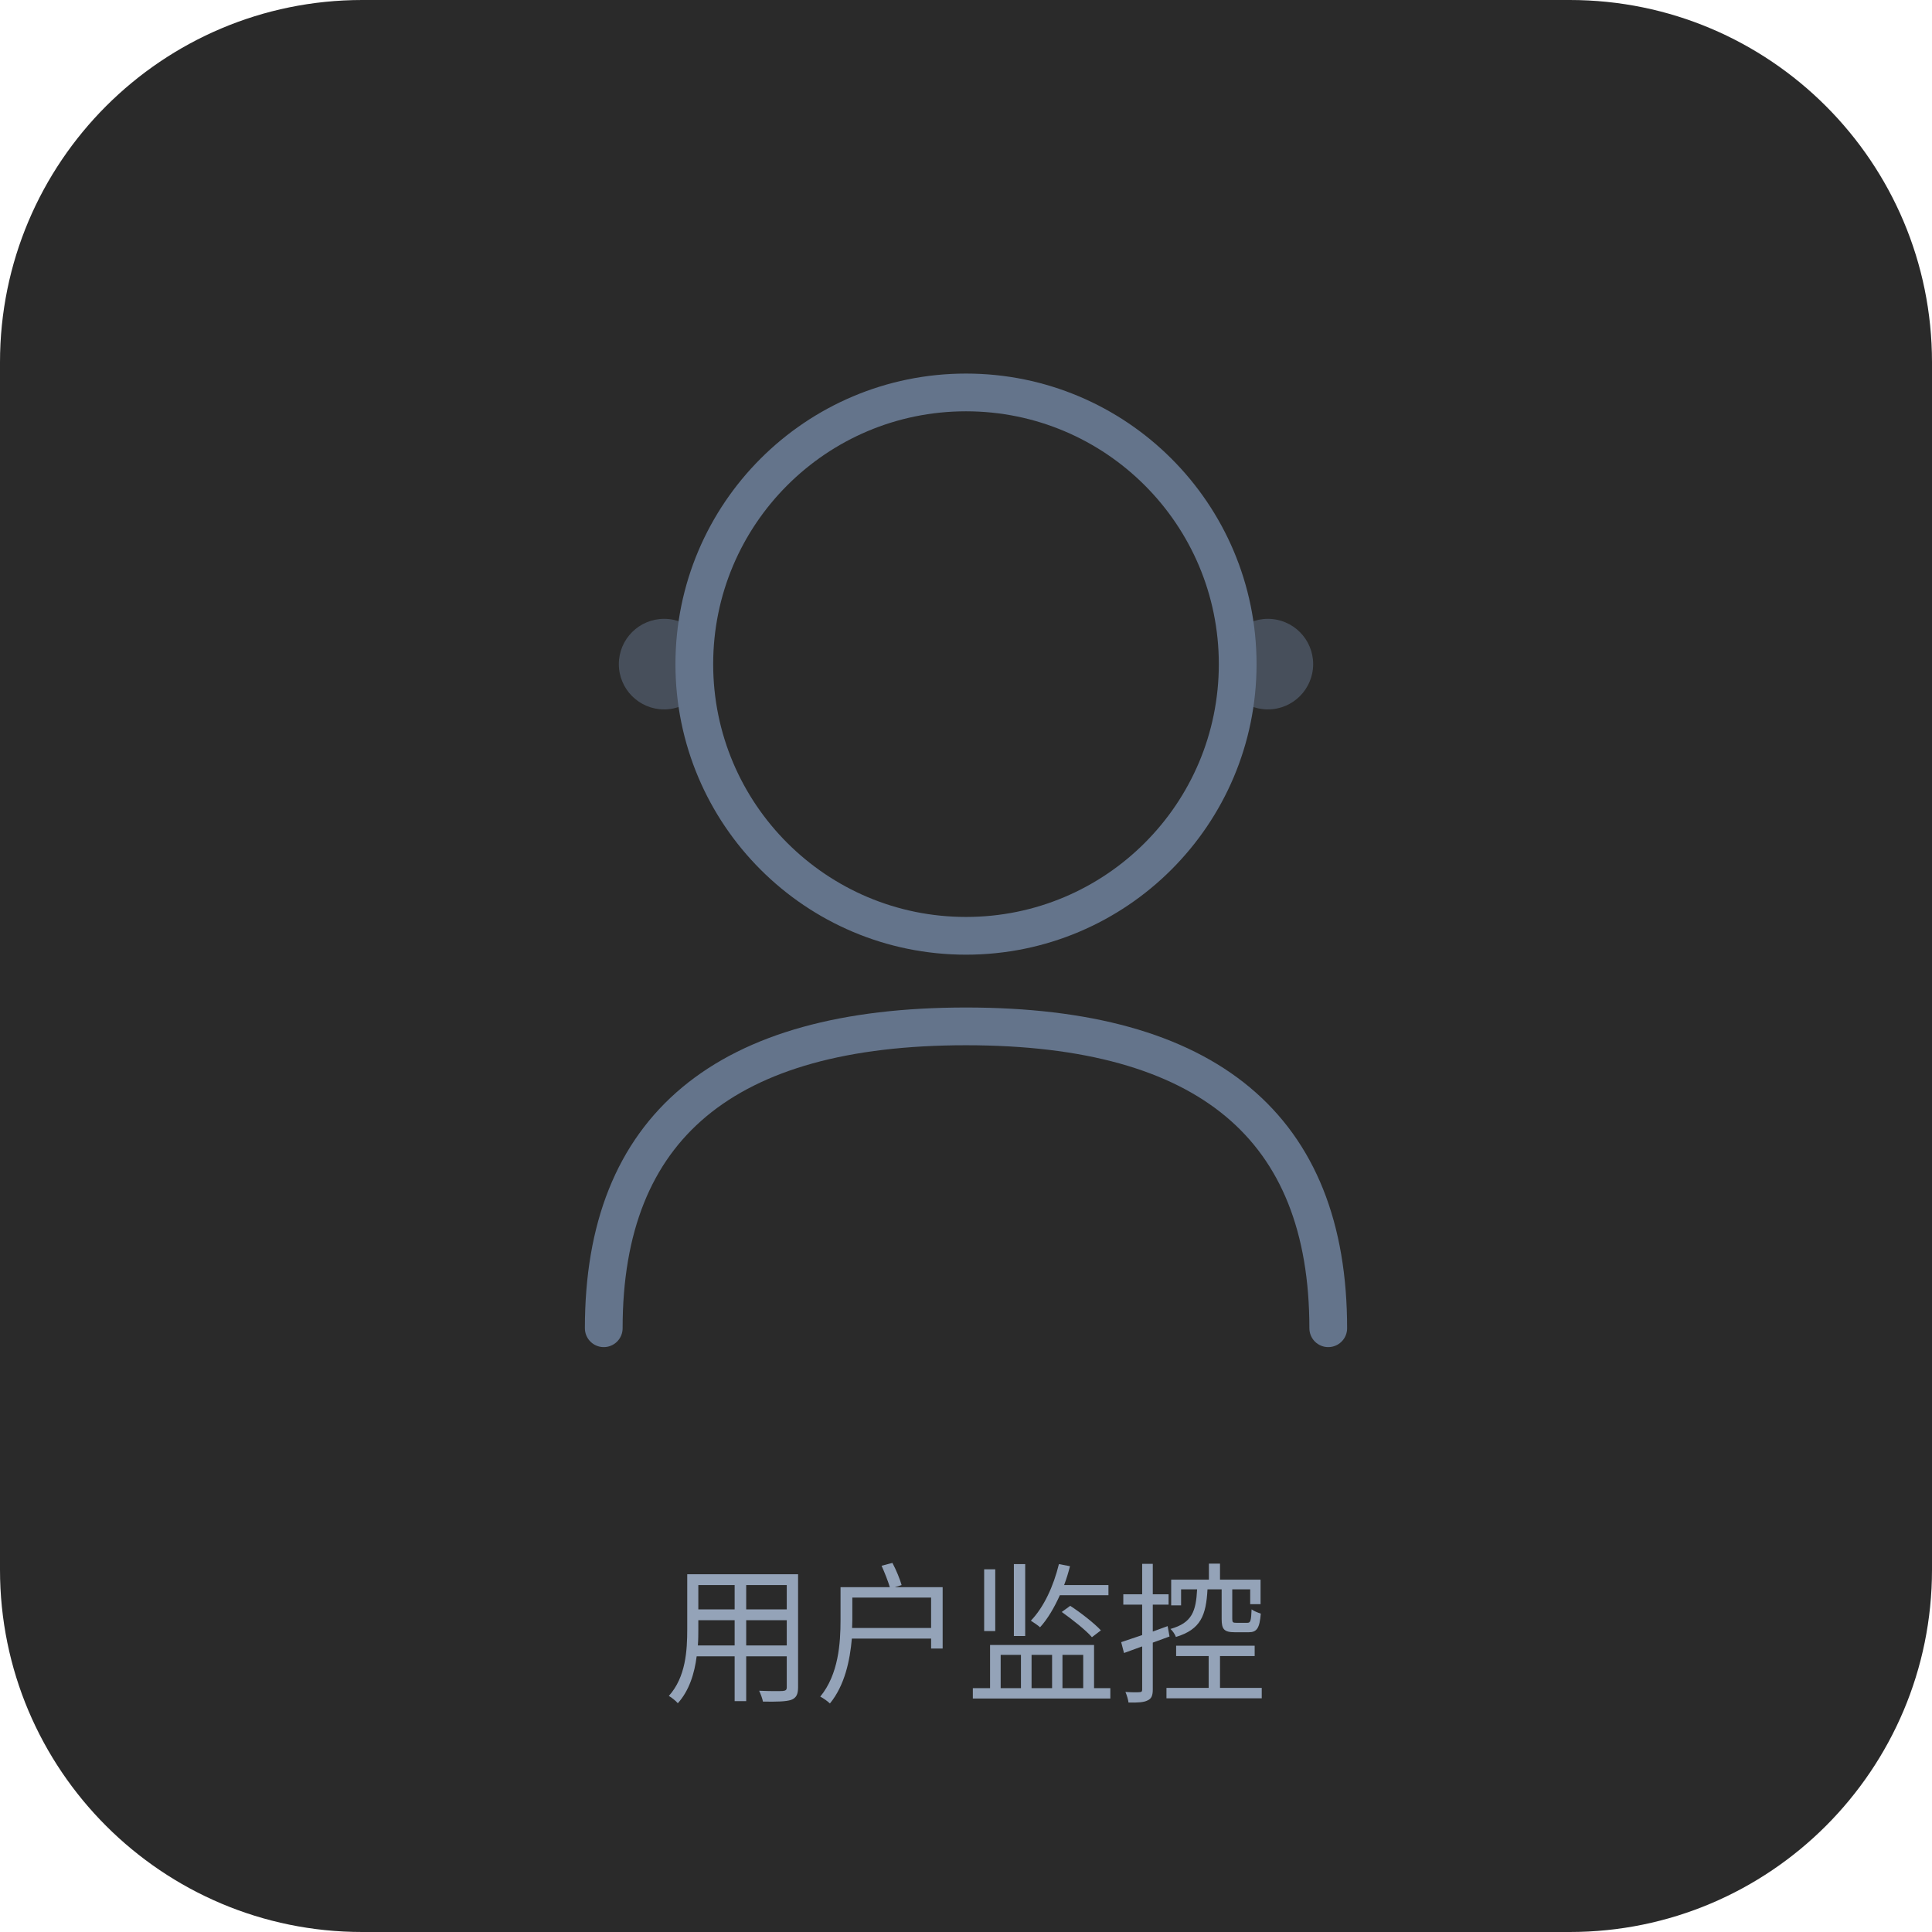
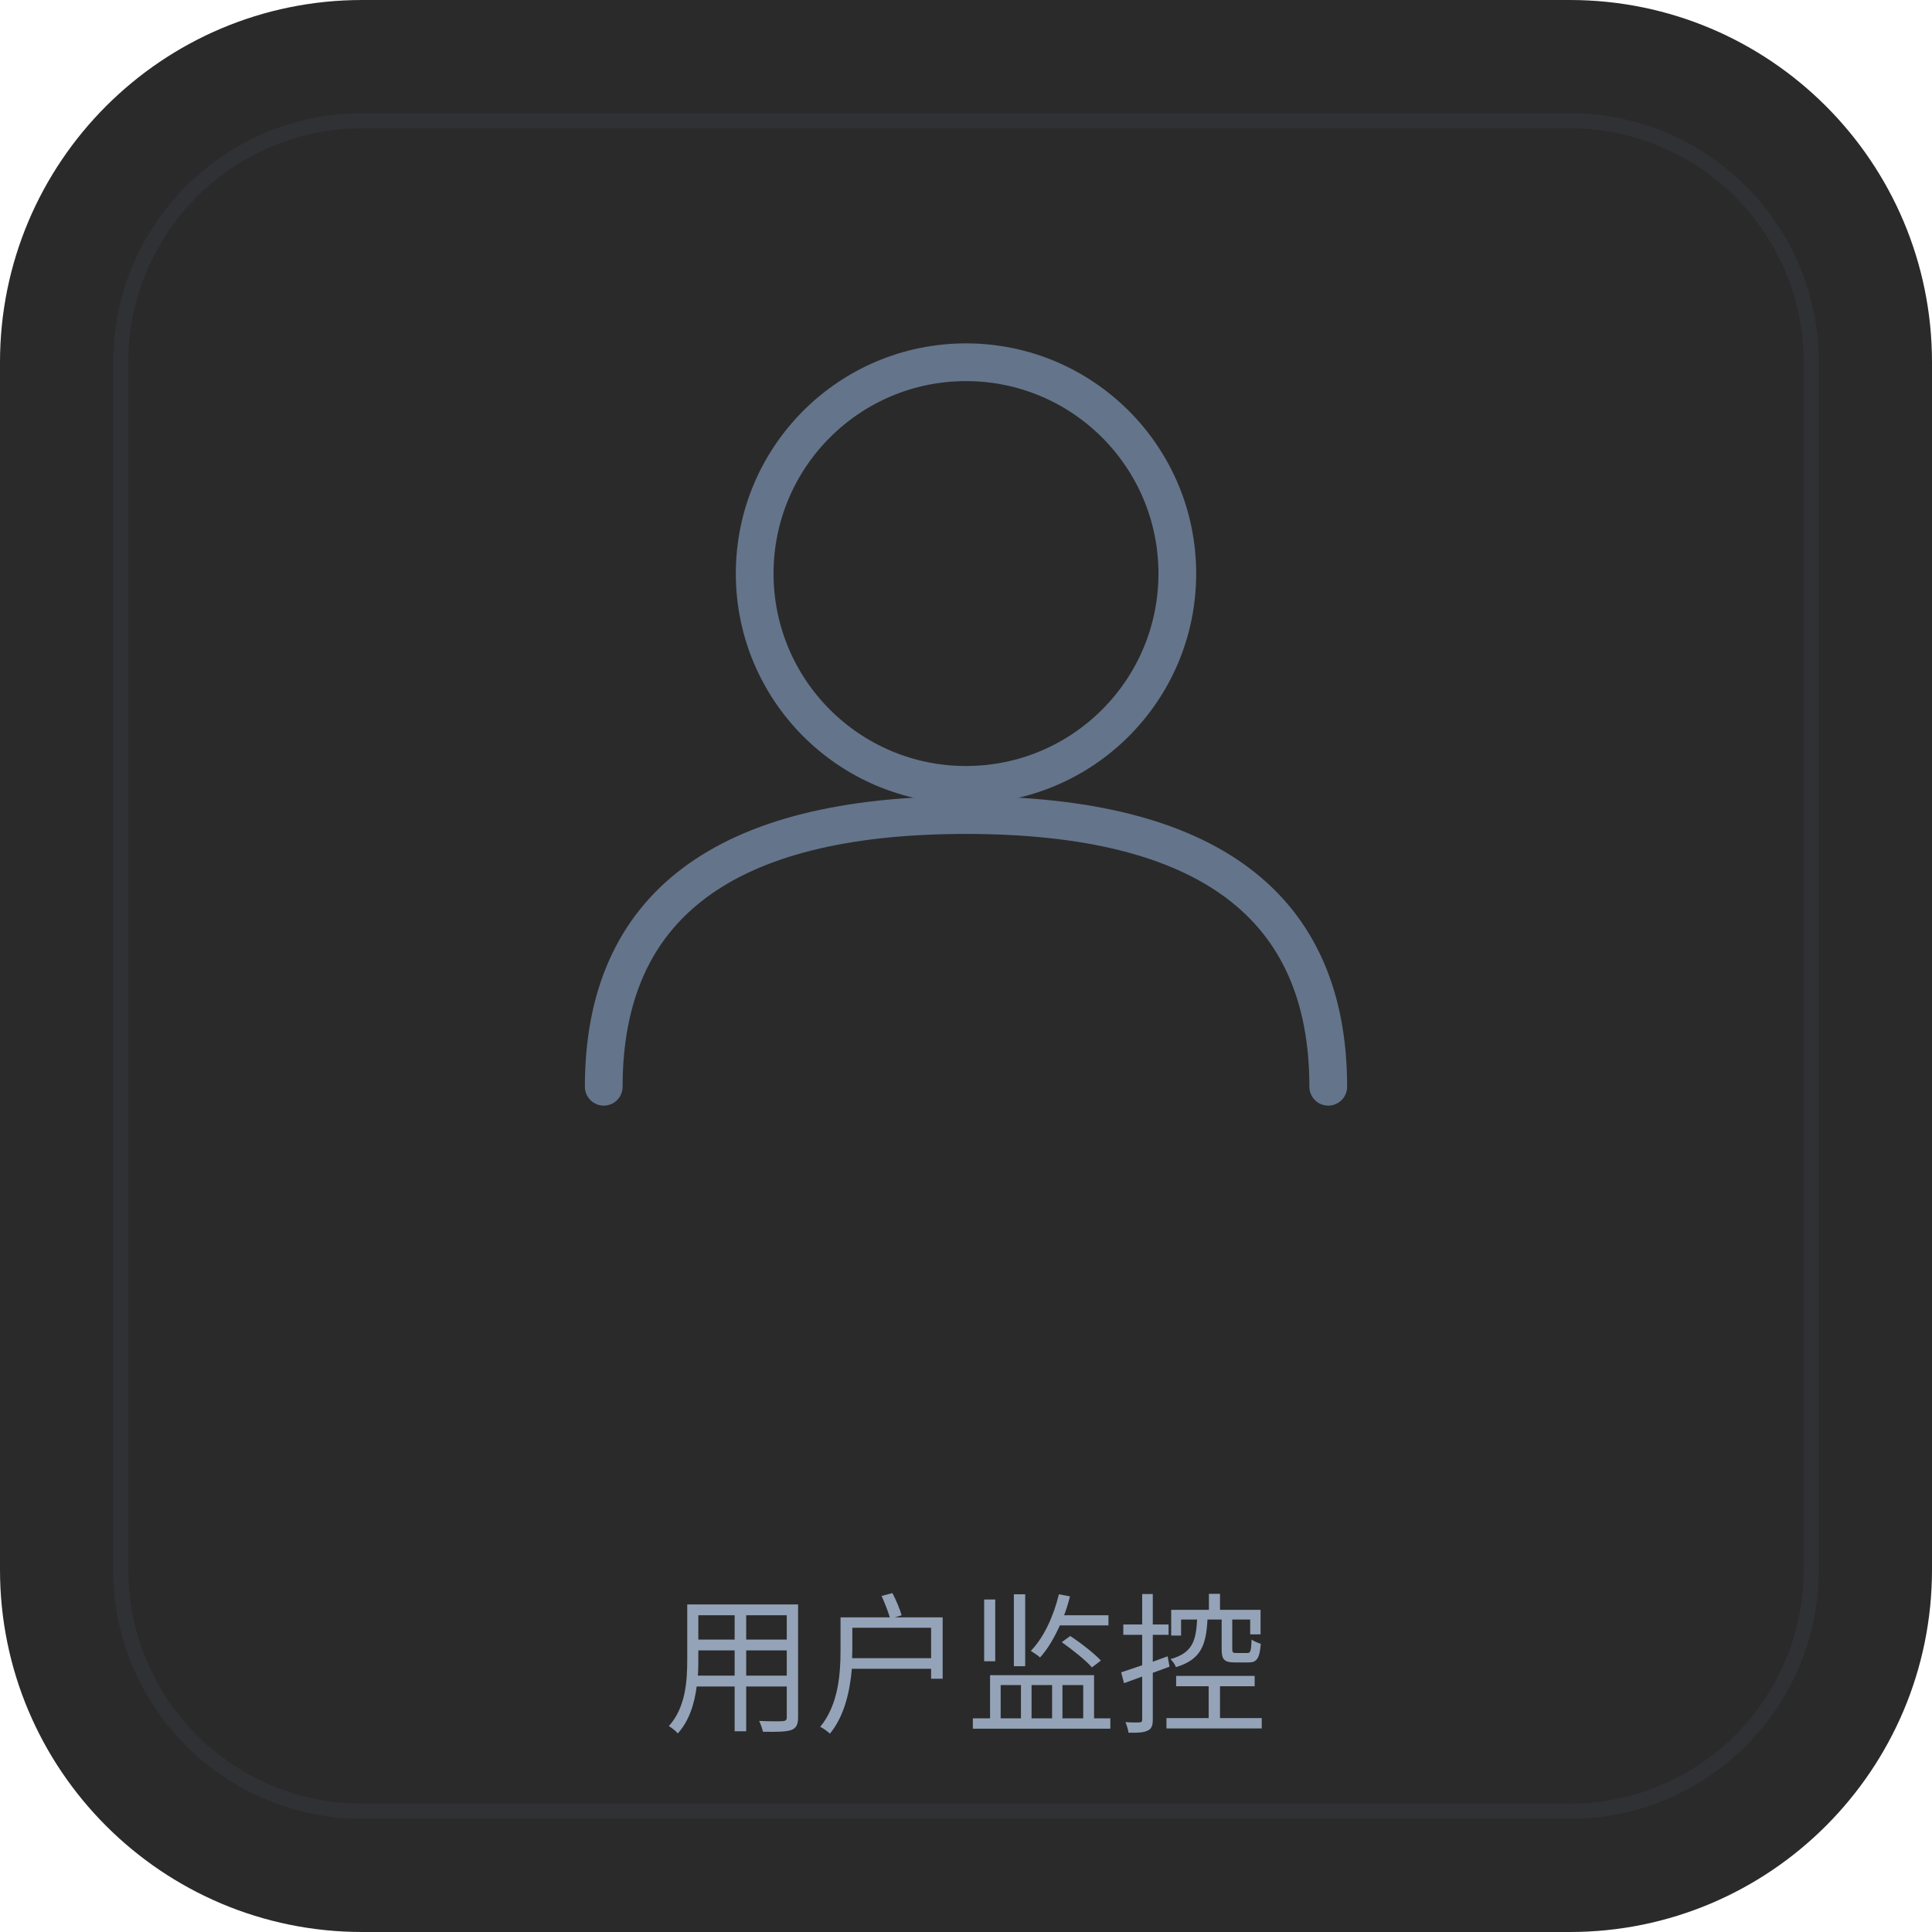
<svg xmlns="http://www.w3.org/2000/svg" viewBox="0 0 128 128">
  <defs>
    <linearGradient id="bg" x1="0" y1="0" x2="128" y2="128">
      <stop offset="0%" stop-color="#2a2a2a" />
      <stop offset="100%" stop-color="#1a1a2e" />
    </linearGradient>
  </defs>
  <rect width="128" height="128" rx="24" fill="url(#bg)" />
-   <circle cx="64" cy="44" r="18" fill="none" stroke="#64748b" stroke-width="2.5" />
-   <path d="M40,88 Q40,68 64,68 Q88,68 88,88" fill="none" stroke="#64748b" stroke-width="2.5" stroke-linecap="round" />
-   <circle cx="44" cy="44" r="3" fill="#64748b" opacity="0.5" />
-   <circle cx="84" cy="44" r="3" fill="#64748b" opacity="0.5" />
-   <text x="64" y="112" text-anchor="middle" fill="#94a3b8" font-size="10" font-family="sans-serif">用户监控</text>
+   <rect x="8" y="8" width="112" height="112" rx="16" fill="none" stroke="#64748b" stroke-width="1" opacity="0.1" />
+   <g transform="translate(64,48)">
+     <circle cx="0" cy="-10" r="14" fill="none" stroke="#64748b" stroke-width="2.5" />
+     <path d="M-24,24 Q-24,6 0,6 Q24,6 24,24" fill="none" stroke="#64748b" stroke-width="2.5" stroke-linecap="round" />
+   </g>
+   <text x="64" y="114" text-anchor="middle" fill="#94a3b8" font-size="10" font-family="sans-serif">用户监控</text>
</svg>
